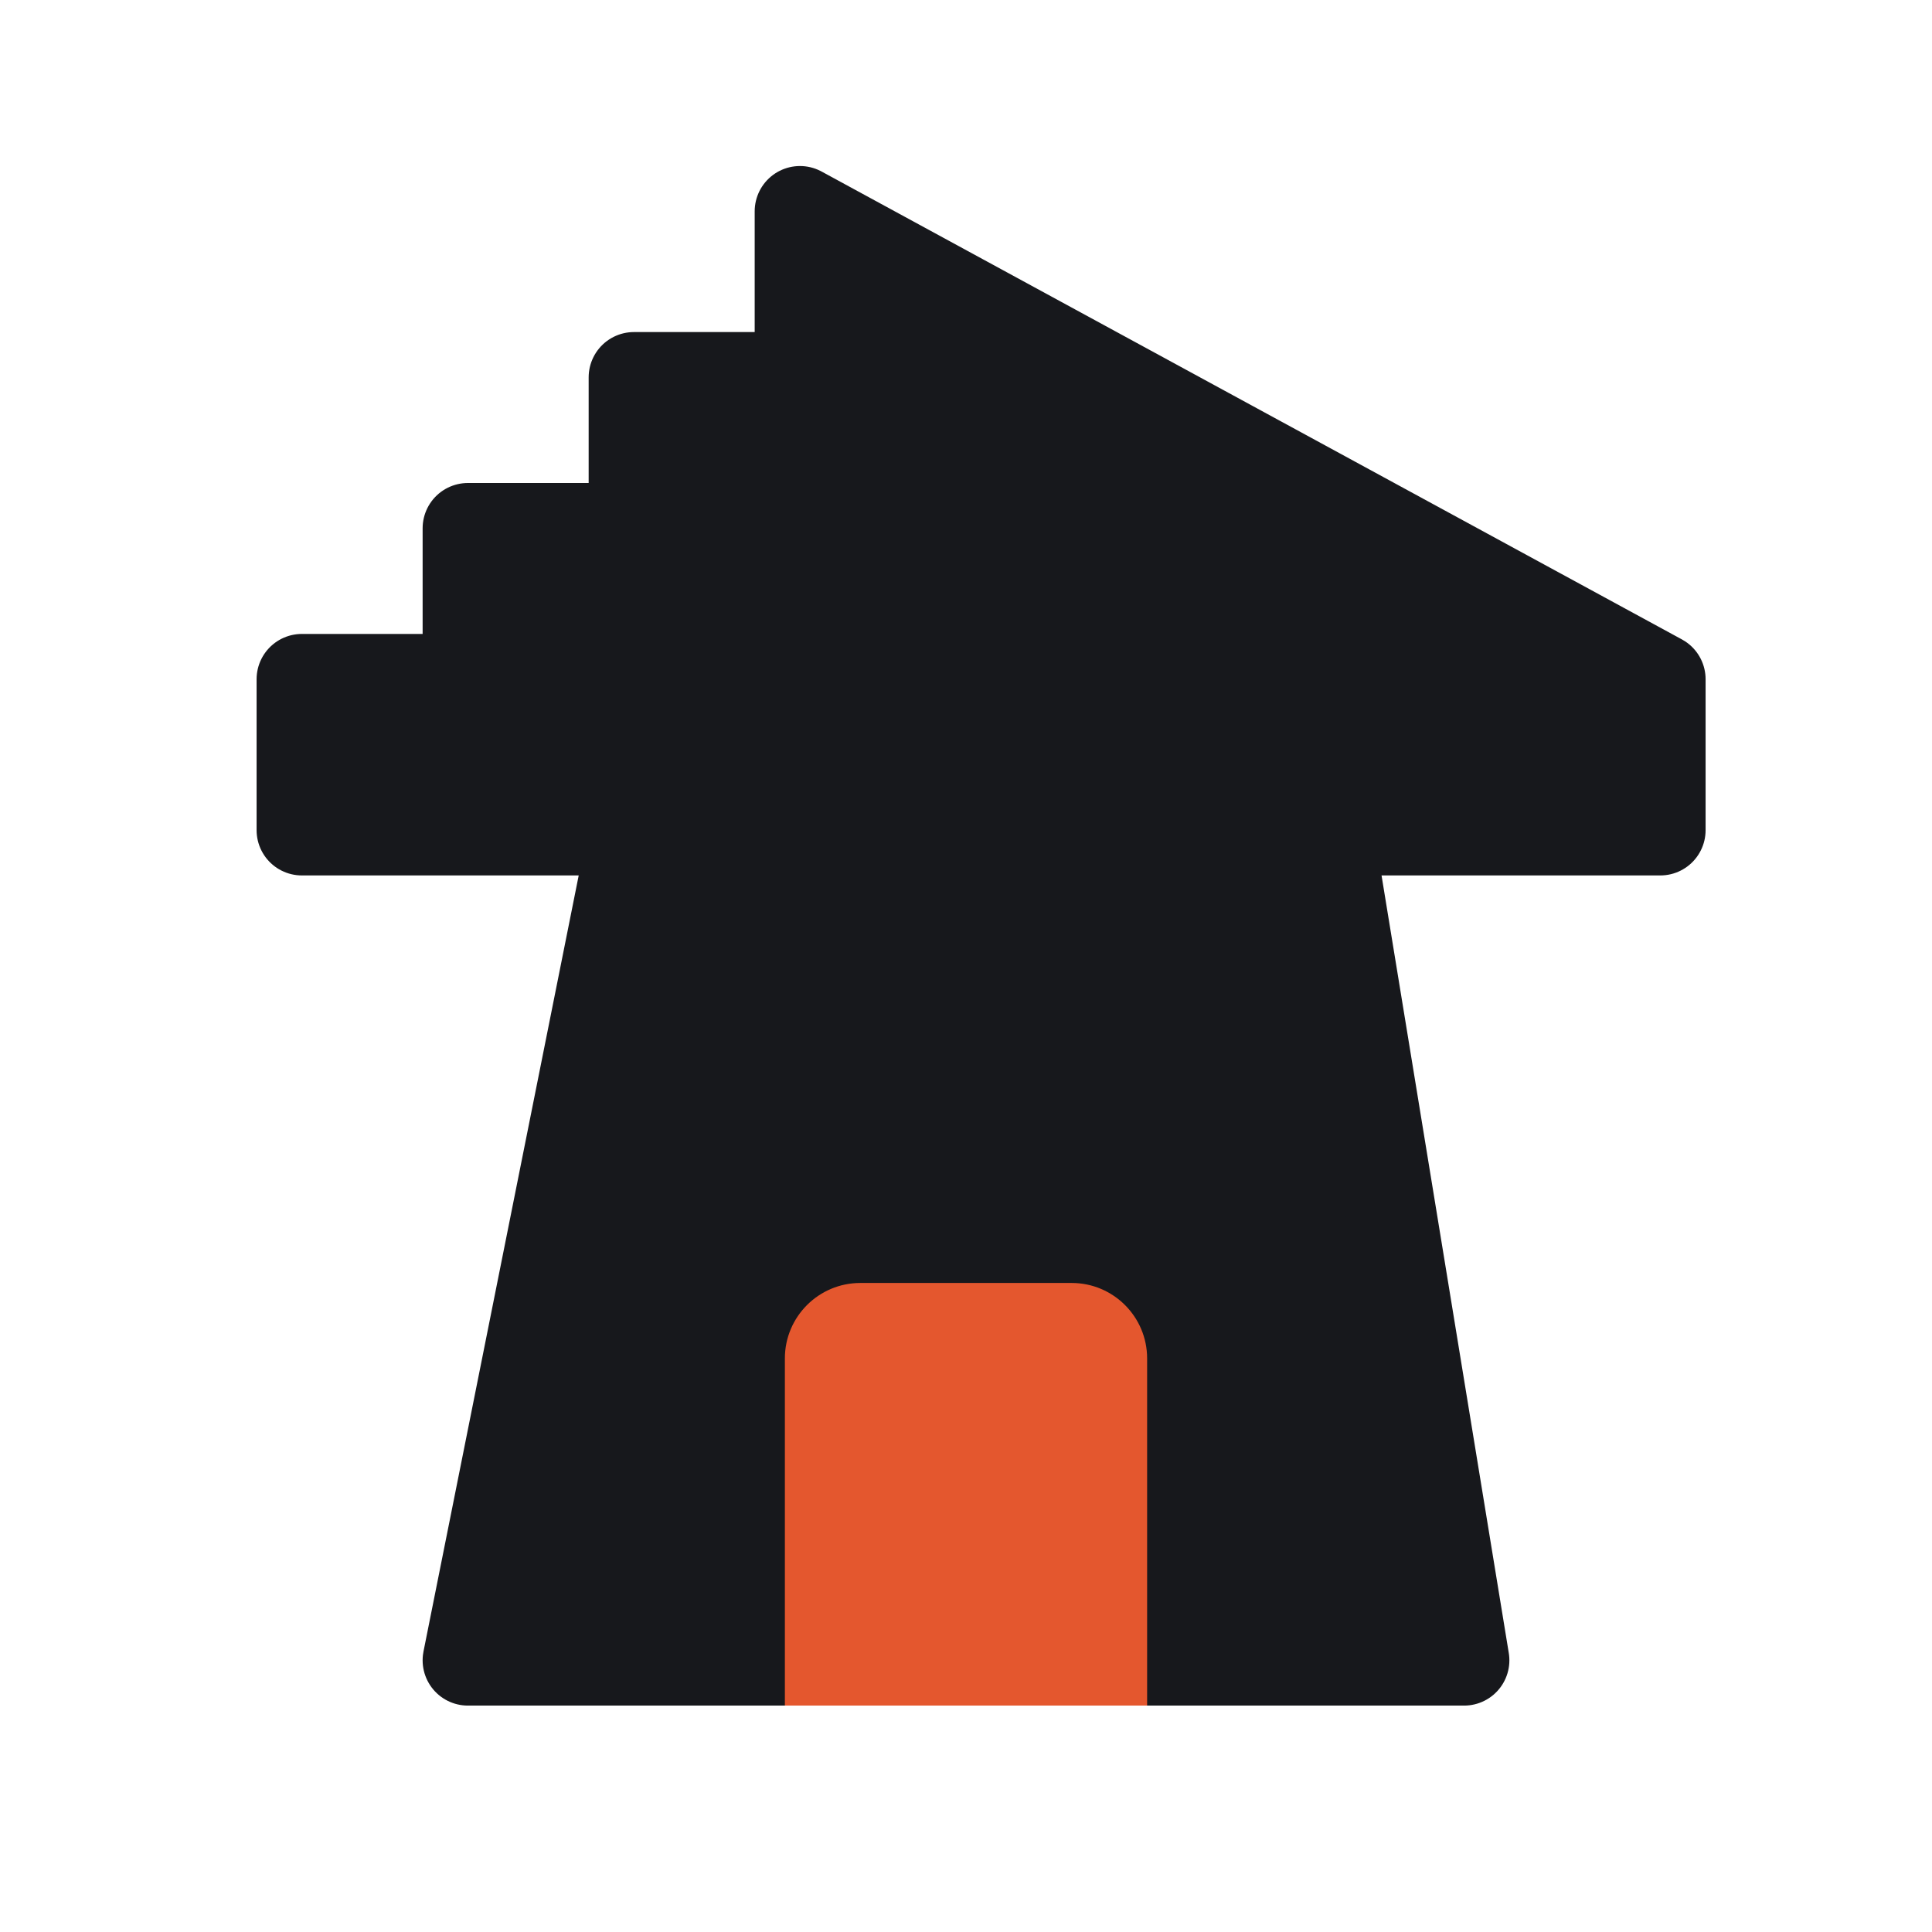
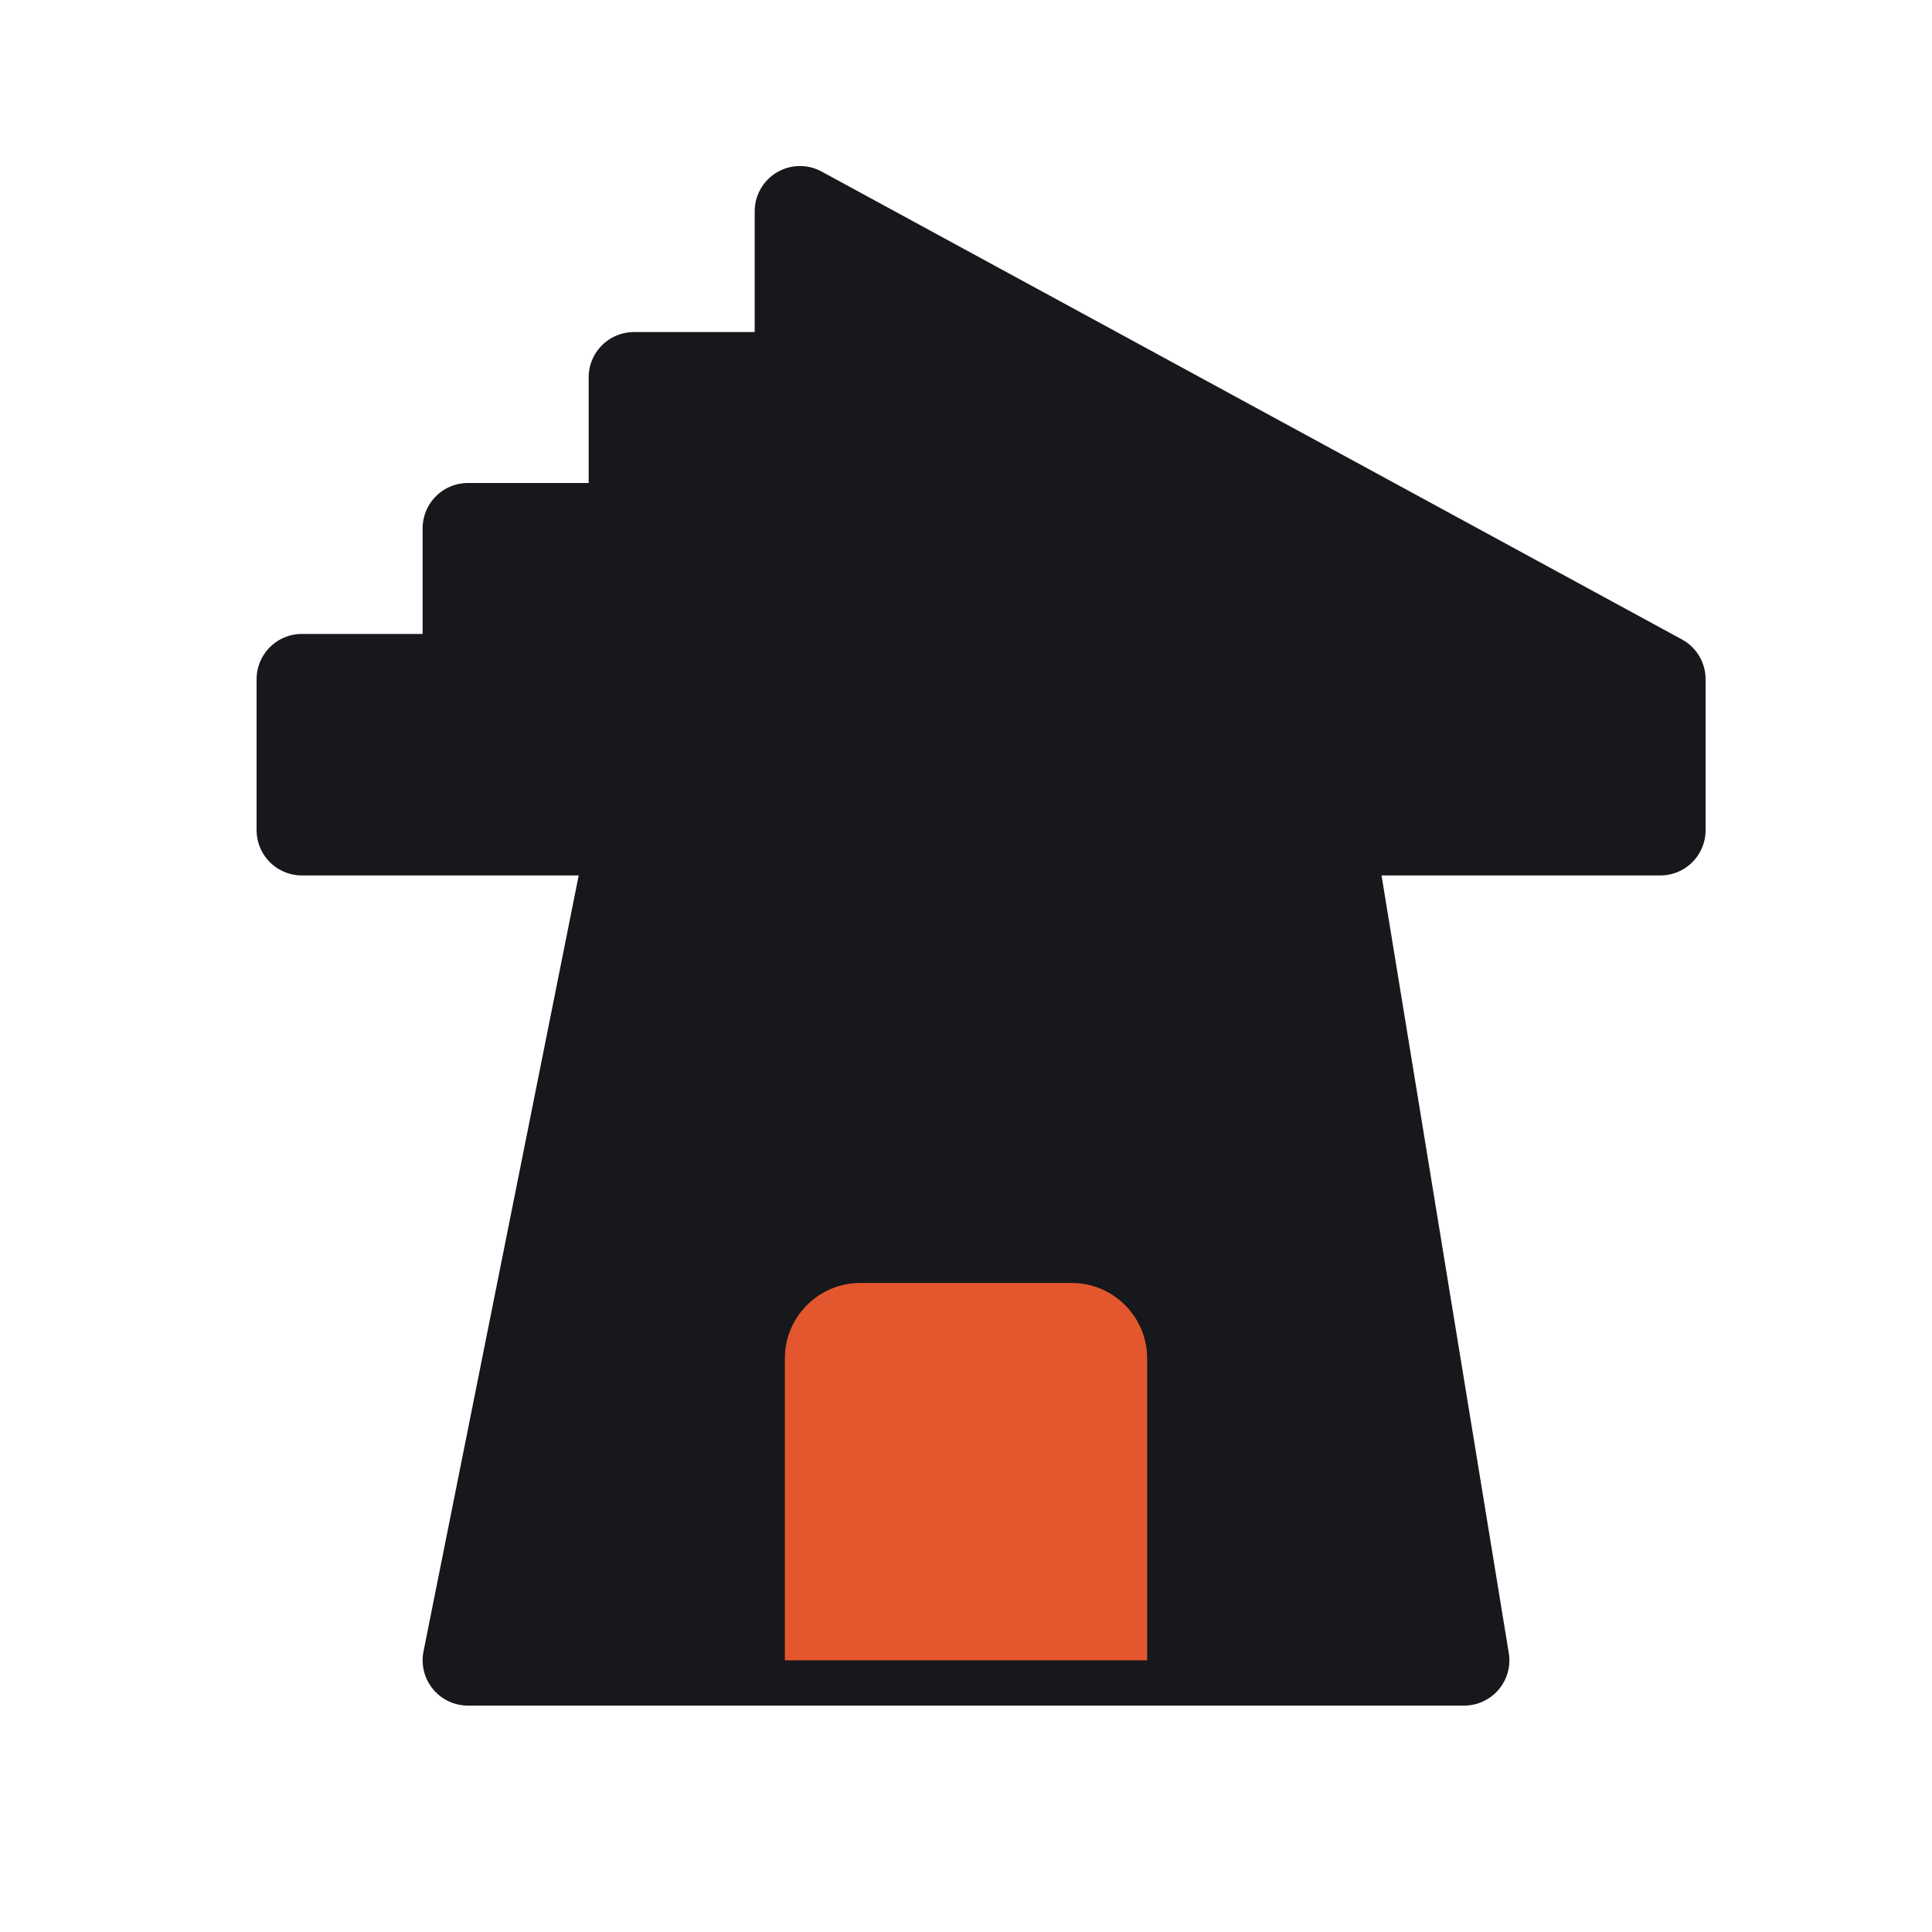
<svg xmlns="http://www.w3.org/2000/svg" viewBox="0 0 64 64" role="img" aria-labelledby="kura-mark-title">
  <path d="M26.5 7 L55 22.5 L55 27.5 L44 27.5 L48.5 55 L15.5 55 L21 27.5 L10 27.5 L10 22.5 L15.5 22.5 L15.5 17.5 L21 17.5 L21 12.5 L26.5 12.5 Z" fill="#17181C" stroke="#17181C" stroke-width="3" stroke-linejoin="round" />
-   <path fill="#E4572E" d="M26 56.5 V45 A2.5 2.5 0 0 1 28.5 42.5 H35.5 A2.5 2.5 0 0 1 38 45 V56.5 Z" />
+   <path fill="#E4572E" d="M26 55 V45 A2.5 2.5 0 0 1 28.5 42.5 H35.5 A2.5 2.5 0 0 1 38 45 V55 Z" />
</svg>
